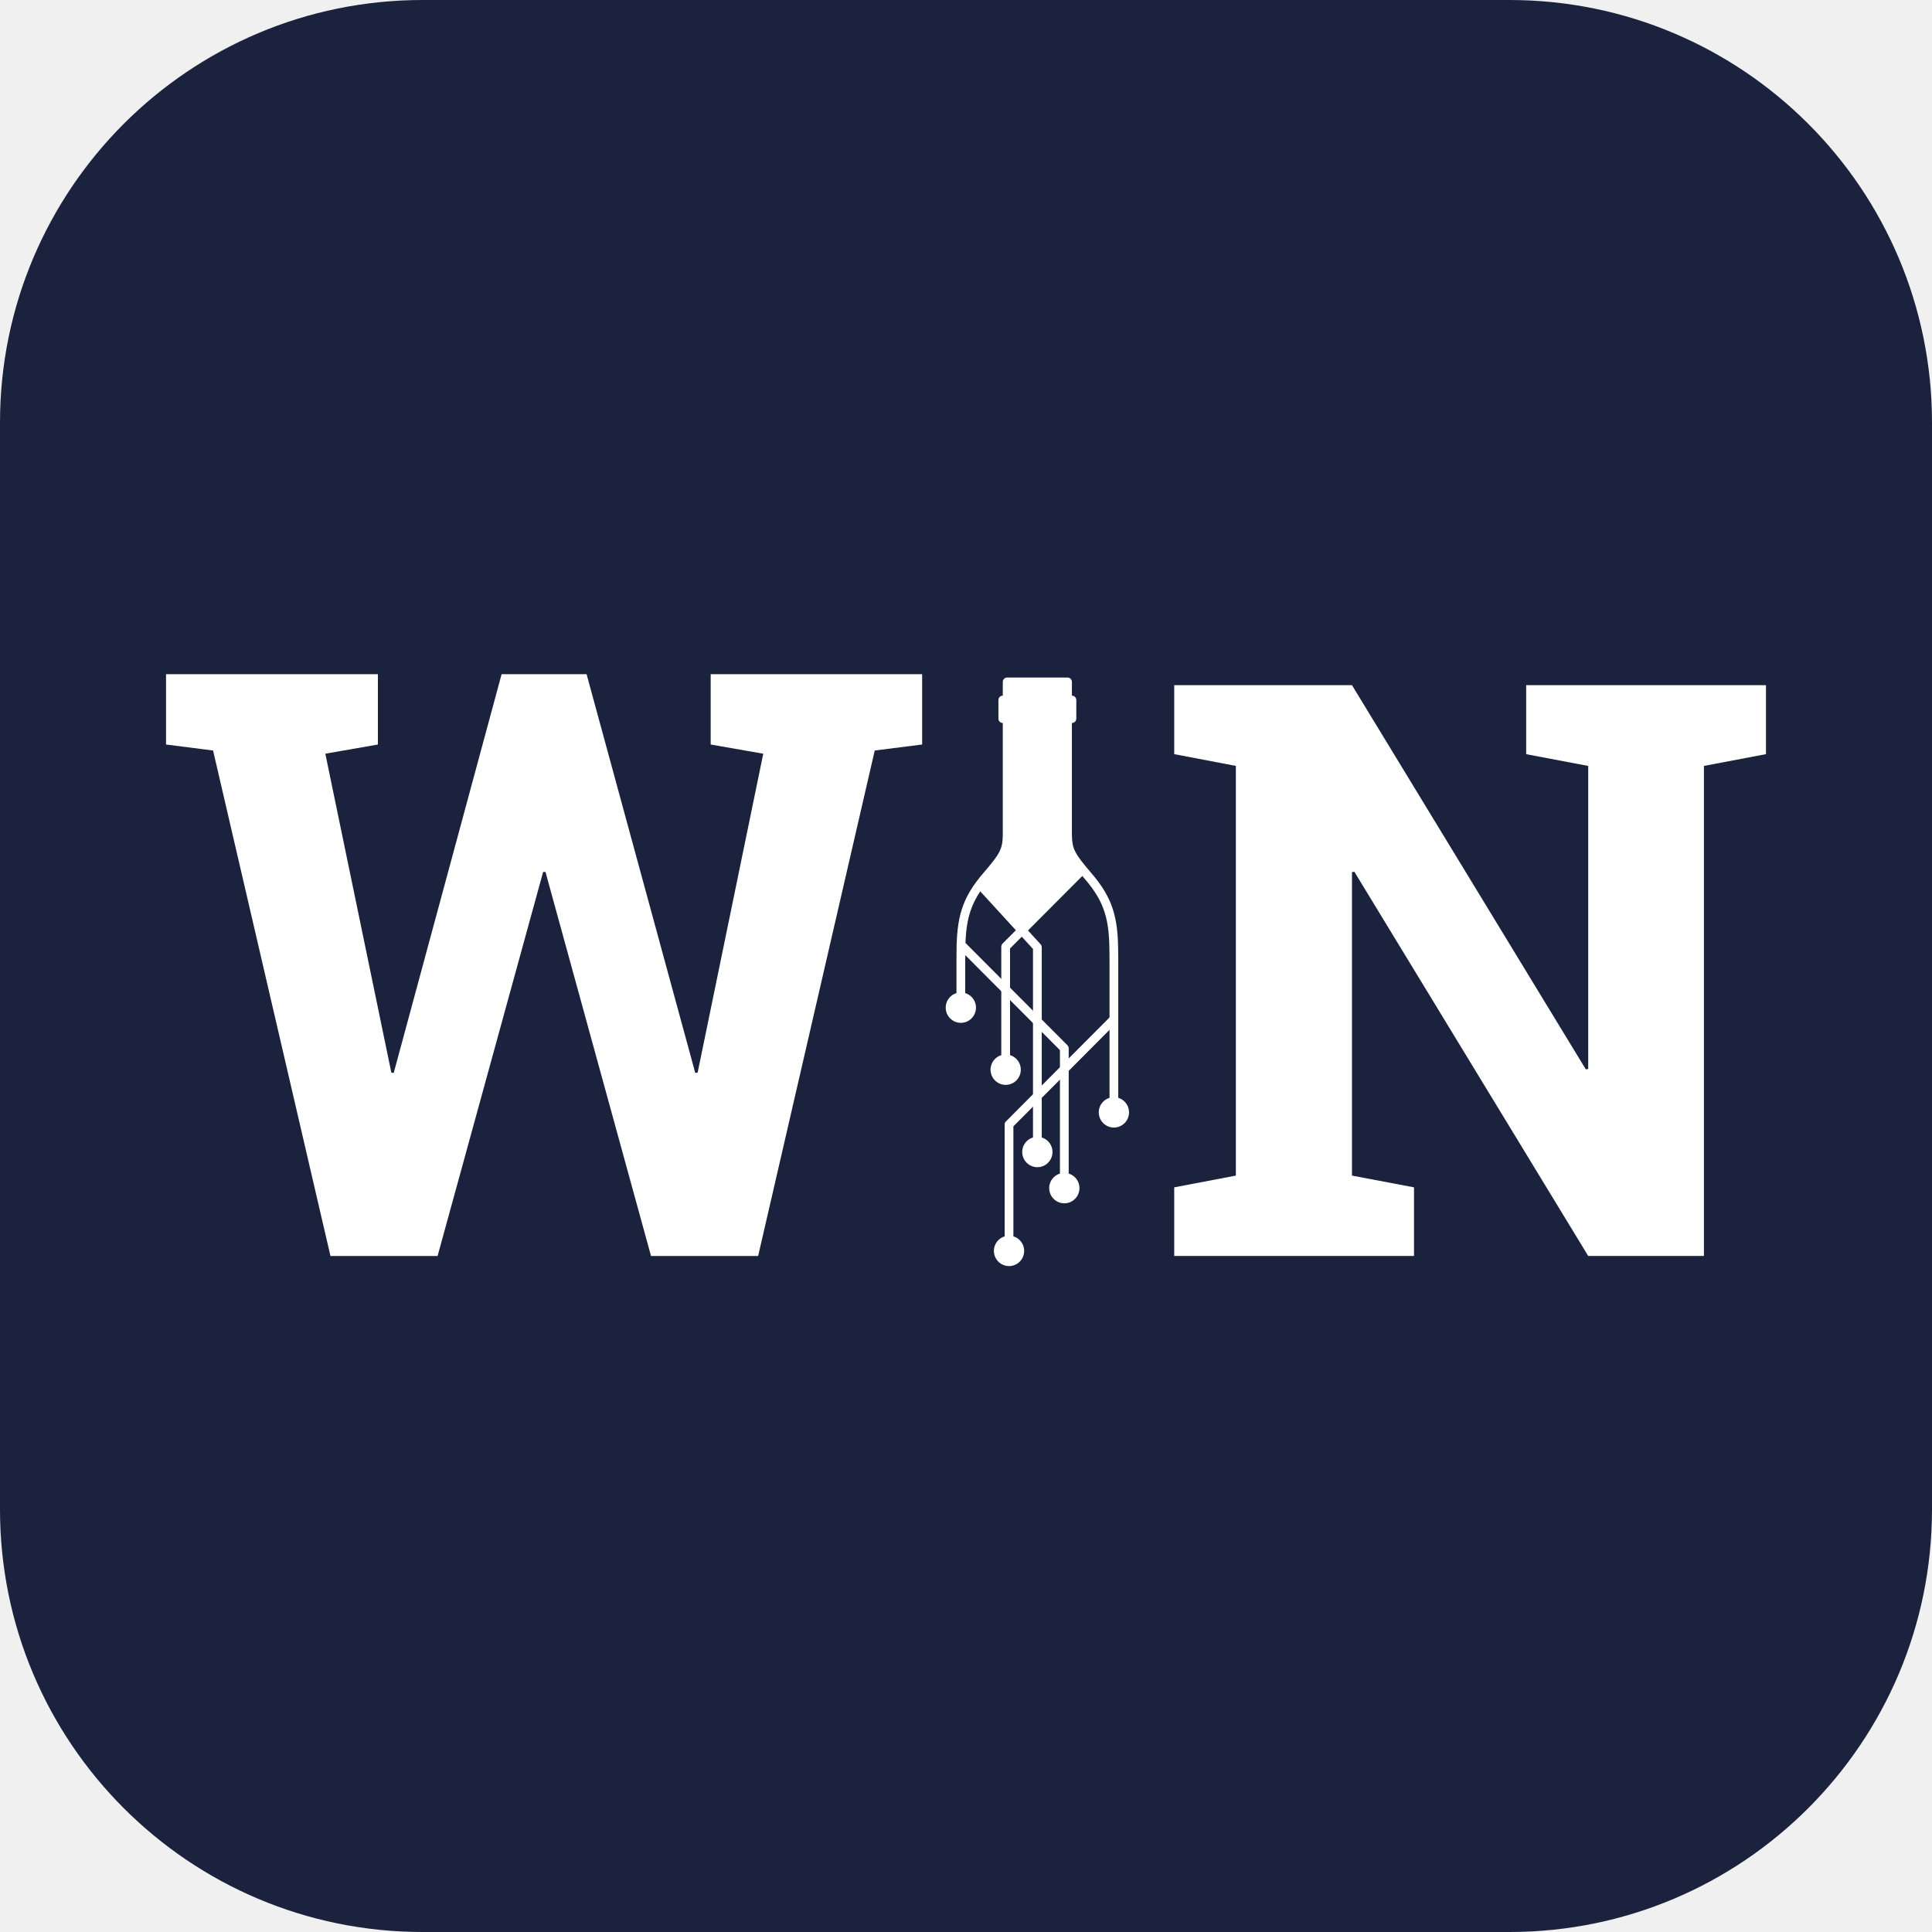
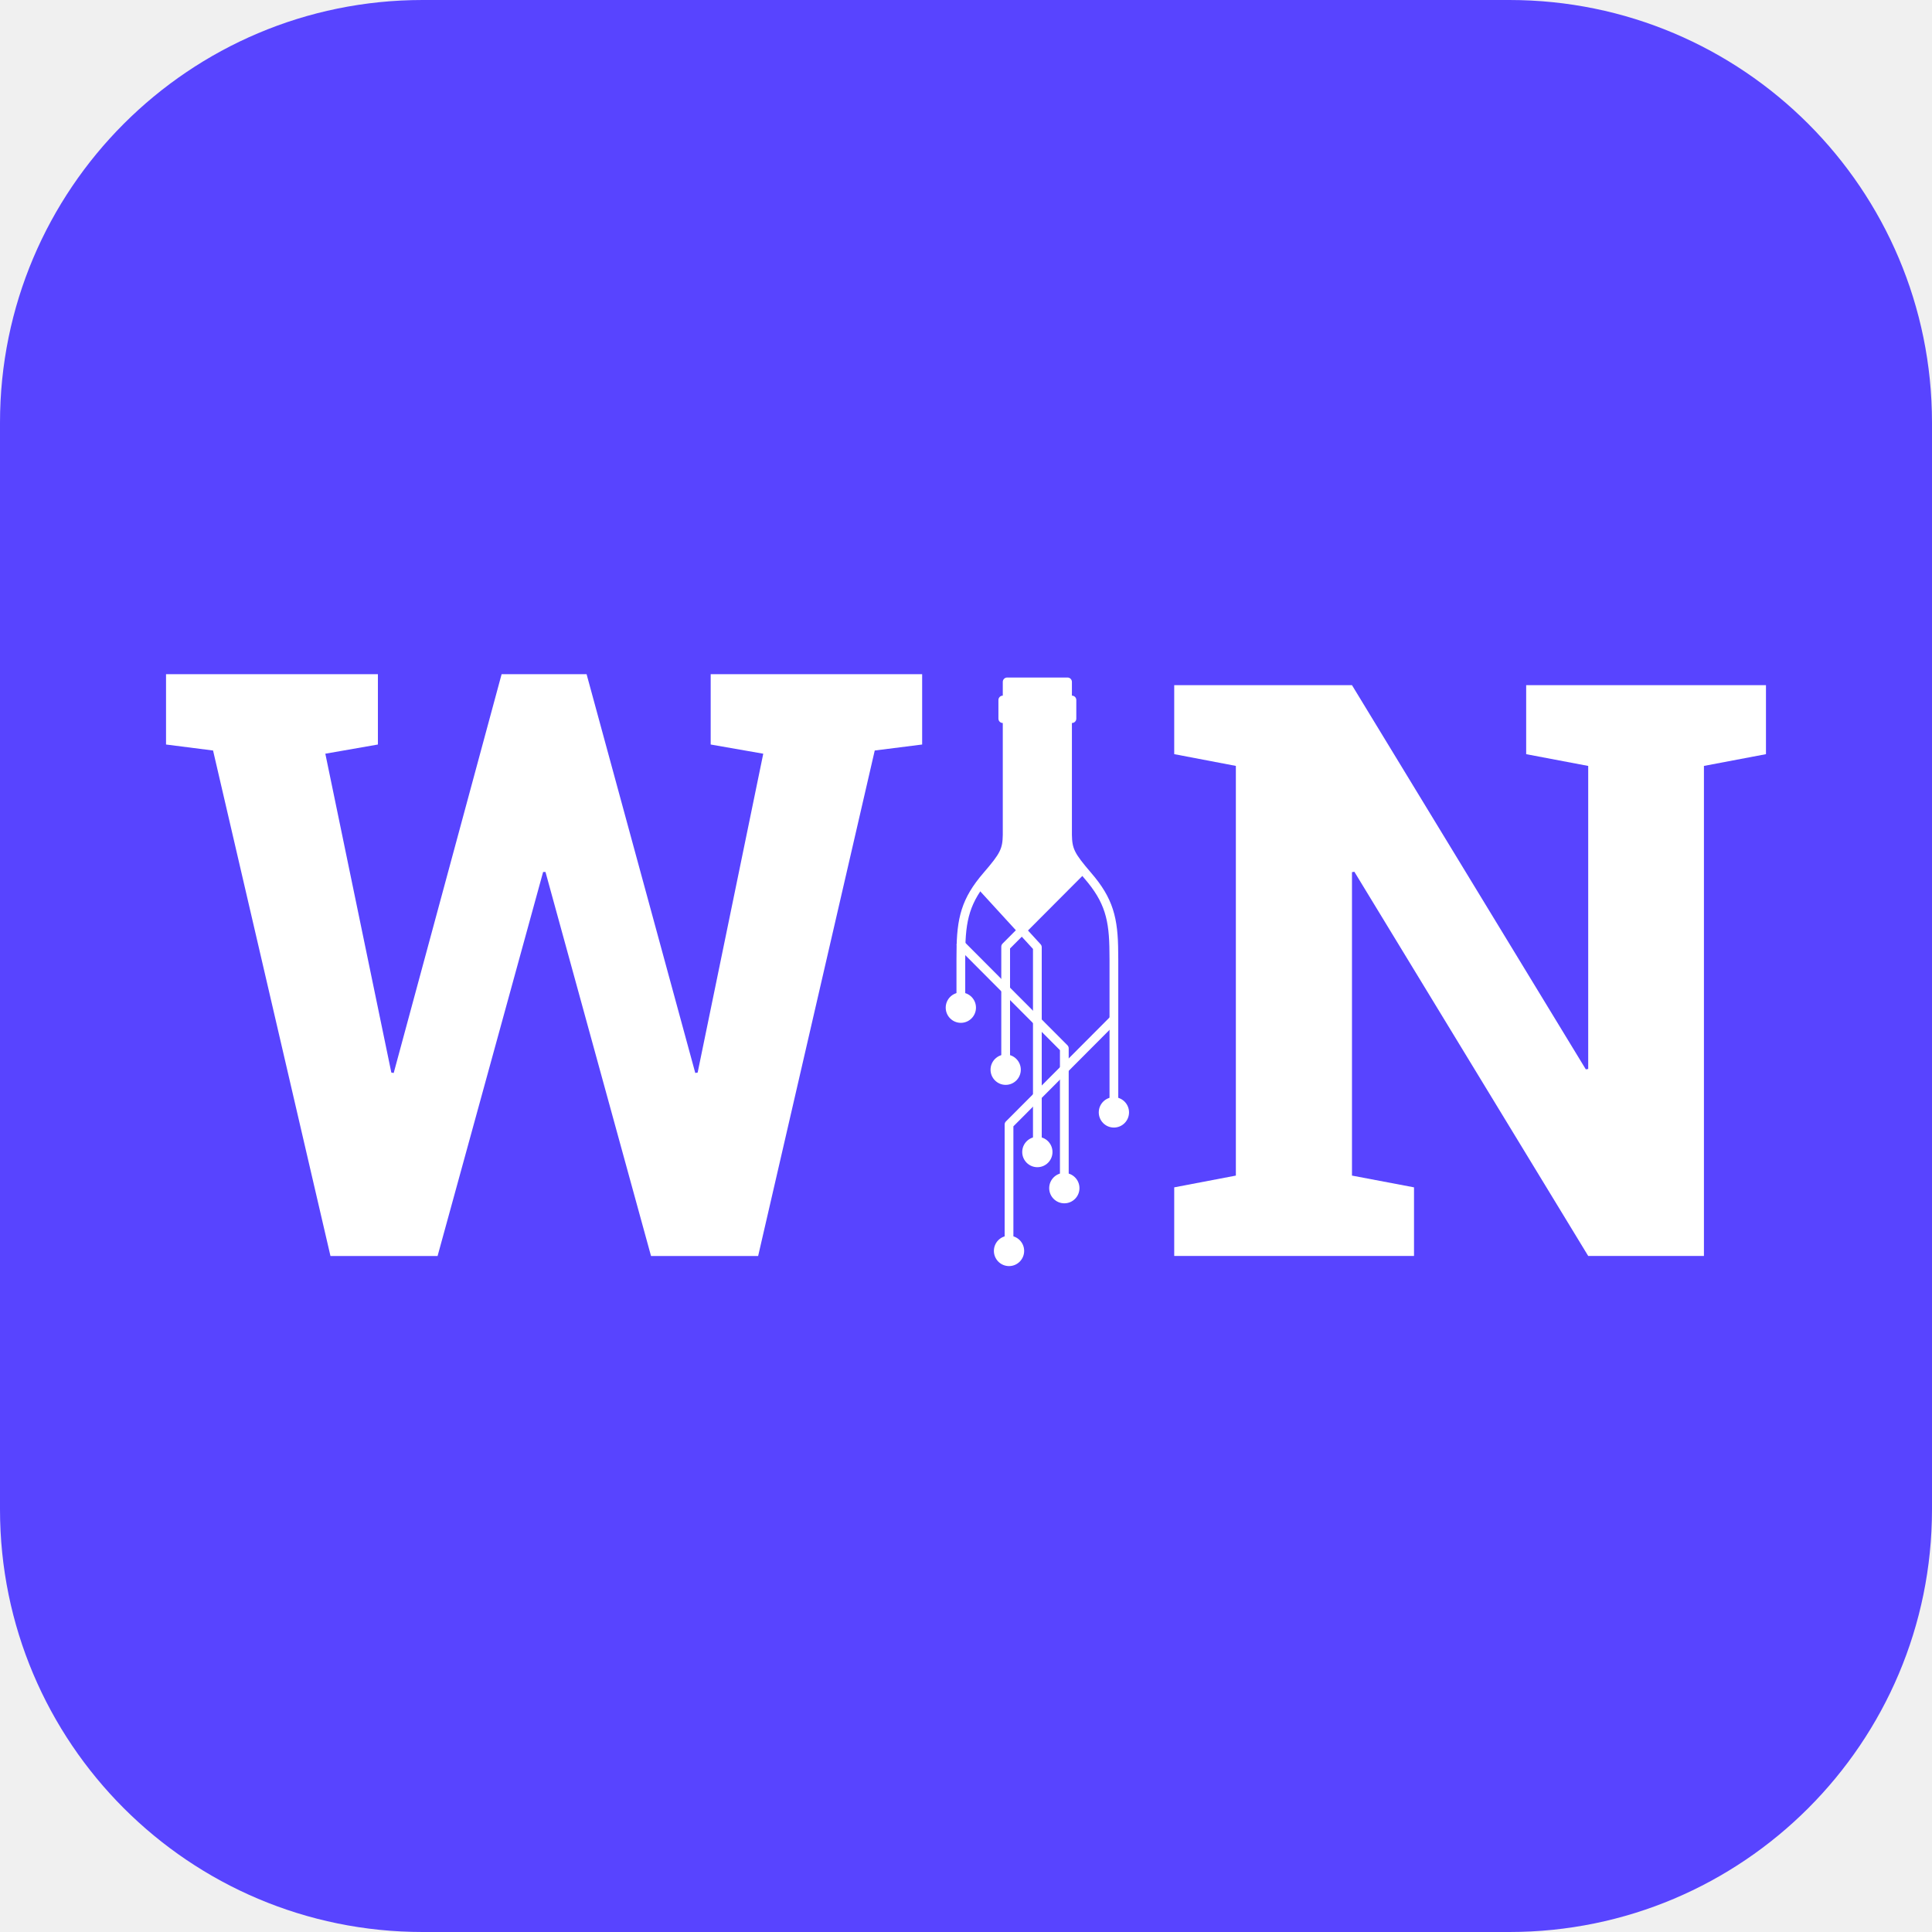
<svg xmlns="http://www.w3.org/2000/svg" viewBox="0 0 64 64">
-   <rect width="64" height="64" rx="14" fill="#1A223E" />
+   <rect width="64" height="64" rx="14" fill="#5844FF" />
  <g transform="translate(5 21.5) scale(.5)">
    <style>.win-logo__type{fill:#fff}.win-logo__vine{fill:#fff}</style>
    <g transform="translate(1 1)">
      <g class="win-logo__vine" transform="translate(51.54794 .666621)">
        <path d="m.915 18.124 6.846 6.869-.085-.205v9.312c0 .16.13.29.29.29s.29-.13.29-.29v-9.312c0-.077-.03-.15-.085-.205l-6.846-6.869c-.113-.113-.297-.114-.41-.001-.114.113-.114.297-.001.41z" />
        <path d="m6.964 34.05c0 .556.449 1.006 1.003 1.006.554 0 1.002-.45 1.002-1.006 0-.555-.449-1.006-1.002-1.006-.554 0-1.003.451-1.003 1.006" />
        <path d="m2.181 14.152 3.785 4.134-.076-.196v13.617c0 .16.13.29.29.29s.29-.13.29-.29v-13.617c0-.073-.027-.142-.076-.196l-3.785-4.134c-.108-.118-.292-.126-.41-.018-.118.108-.126.292-.018.41z" />
        <path d="m5.177 31.657c0 .555.449 1.006 1.003 1.006.554 0 1.002-.451 1.002-1.006 0-.556-.449-1.006-1.002-1.006-.554 0-1.003.45-1.003 1.006" />
        <path d="m11.045 22.659-6.948 6.972c-.054.054-.085.128-.085.205v8.424c0 .16.13.29.29.29s.29-.13.29-.29v-8.424l-.085.205 6.948-6.972c.113-.113.113-.297-.001-.41-.114-.113-.297-.113-.41.001z" />
        <path d="m3.3 38.209c0 .555.449 1.006 1.003 1.006.554 0 1.002-.451 1.002-1.006s-.449-1.006-1.002-1.006c-.554 0-1.003.451-1.003 1.006" />
        <path d="m8.886 12.82-5.011 5.028c-.054.054-.085.128-.085.205v8.201c0 .16.13.29.29.29.16 0 .29-.13.29-.29v-8.201l-.085.205 5.011-5.028c.113-.114.113-.298-.001-.411-.114-.113-.297-.112-.41.001z" />
        <path d="m3.078 26.203c0 .555.449 1.006 1.003 1.006.554 0 1.002-.451 1.002-1.006 0-.555-.449-1.006-1.002-1.006-.554 0-1.003.451-1.003 1.006" />
        <path d="m11.54 29.081v-10.166c-.003-.129-.004-.232-.005-.468-.008-2.299-.335-3.597-1.792-5.285-1.12-1.305-1.256-1.596-1.274-2.518l0-7.699-.29.29h.291c.16 0 .29-.13.29-.29v-1.234c0-.16-.13-.29-.29-.29h-.291l.29.29v-1.2c0-.16-.13-.29-.29-.29h-4c-.16 0-.29.13-.29.29v1.2h.29v-.29h-.289c-.16 0-.29.13-.29.29v1.234c0 .16.13.29.29.29h.289v-.29h-.29v7.705c-.018.918-.154 1.209-1.277 2.512-1.455 1.686-1.78 2.984-1.787 5.281-.001.237-.002.341-.004.464v3.234c0 .16.13.29.29.29.16 0 .29-.13.29-.29v-3.228c.003-.122.004-.228.004-.469.006-2.172.301-3.344 1.646-4.904 1.204-1.398 1.397-1.809 1.418-2.885l0-7.71c0-.16-.13-.29-.29-.29h-.289v.29h.29v-1.234h-.29v.29h.289c.16 0 .29-.13.29-.29v-1.2l-.29.29h4l-.29-.29v1.2c0 .16.13.29.29.29h.291l-.29-.29v1.234l.29-.29h-.291c-.16 0-.29.13-.29.29v7.705c.021 1.079.214 1.492 1.415 2.891 1.349 1.562 1.644 2.734 1.652 4.908.001.239.002.345.005.472l-0 10.16c0 .16.13.29.29.29.16 0 .29-.13.29-.29z" />
        <path d="m12.253 29.031c0 .555-.449 1.006-1.003 1.006-.554 0-1.002-.451-1.002-1.006 0-.555.449-1.006 1.002-1.006.554 0 1.003.451 1.003 1.006" />
        <path d="m.108 22.093c0 .555.449 1.006 1.003 1.006.554 0 1.002-.451 1.002-1.006 0-.556-.449-1.006-1.002-1.006-.554 0-1.003.451-1.003 1.006" />
        <path d="m8.502 2.927v-1.214h-.276v-1.2h-4.145v1.2h-.276v1.214h.276v8.802l-1.686 2.226 2.762 3.017 3.966-3.917-.937-1.838.04-8.29z" />
      </g>
      <g class="win-logo__type">
        <path d="m106 1.394v4.571l-4.11.779v32.467h-7.667l-15.493-25.455-.158.026v20.104l4.11.779v4.545h-15.887v-4.545l4.084-.779v-27.143l-4.084-.779v-4.571h4.084 7.693l15.493 25.455.158-.026v-20.077l-4.11-.779v-4.571h11.778 4.11z" />
        <path d="m50.096 5.326-3.142.397-7.725 33.489h-7.097l-6.992-25.441h-.157l-6.992 25.441h-7.097l-7.778-33.489-3.116-.397v-4.659h14.037v4.659l-3.483.609 4.373 21.126.157.026 7.149-26.42h5.63l7.201 26.42.157-.026 4.347-21.126-3.483-.609v-4.659h14.01v4.659z" />
      </g>
    </g>
  </g>
</svg>
